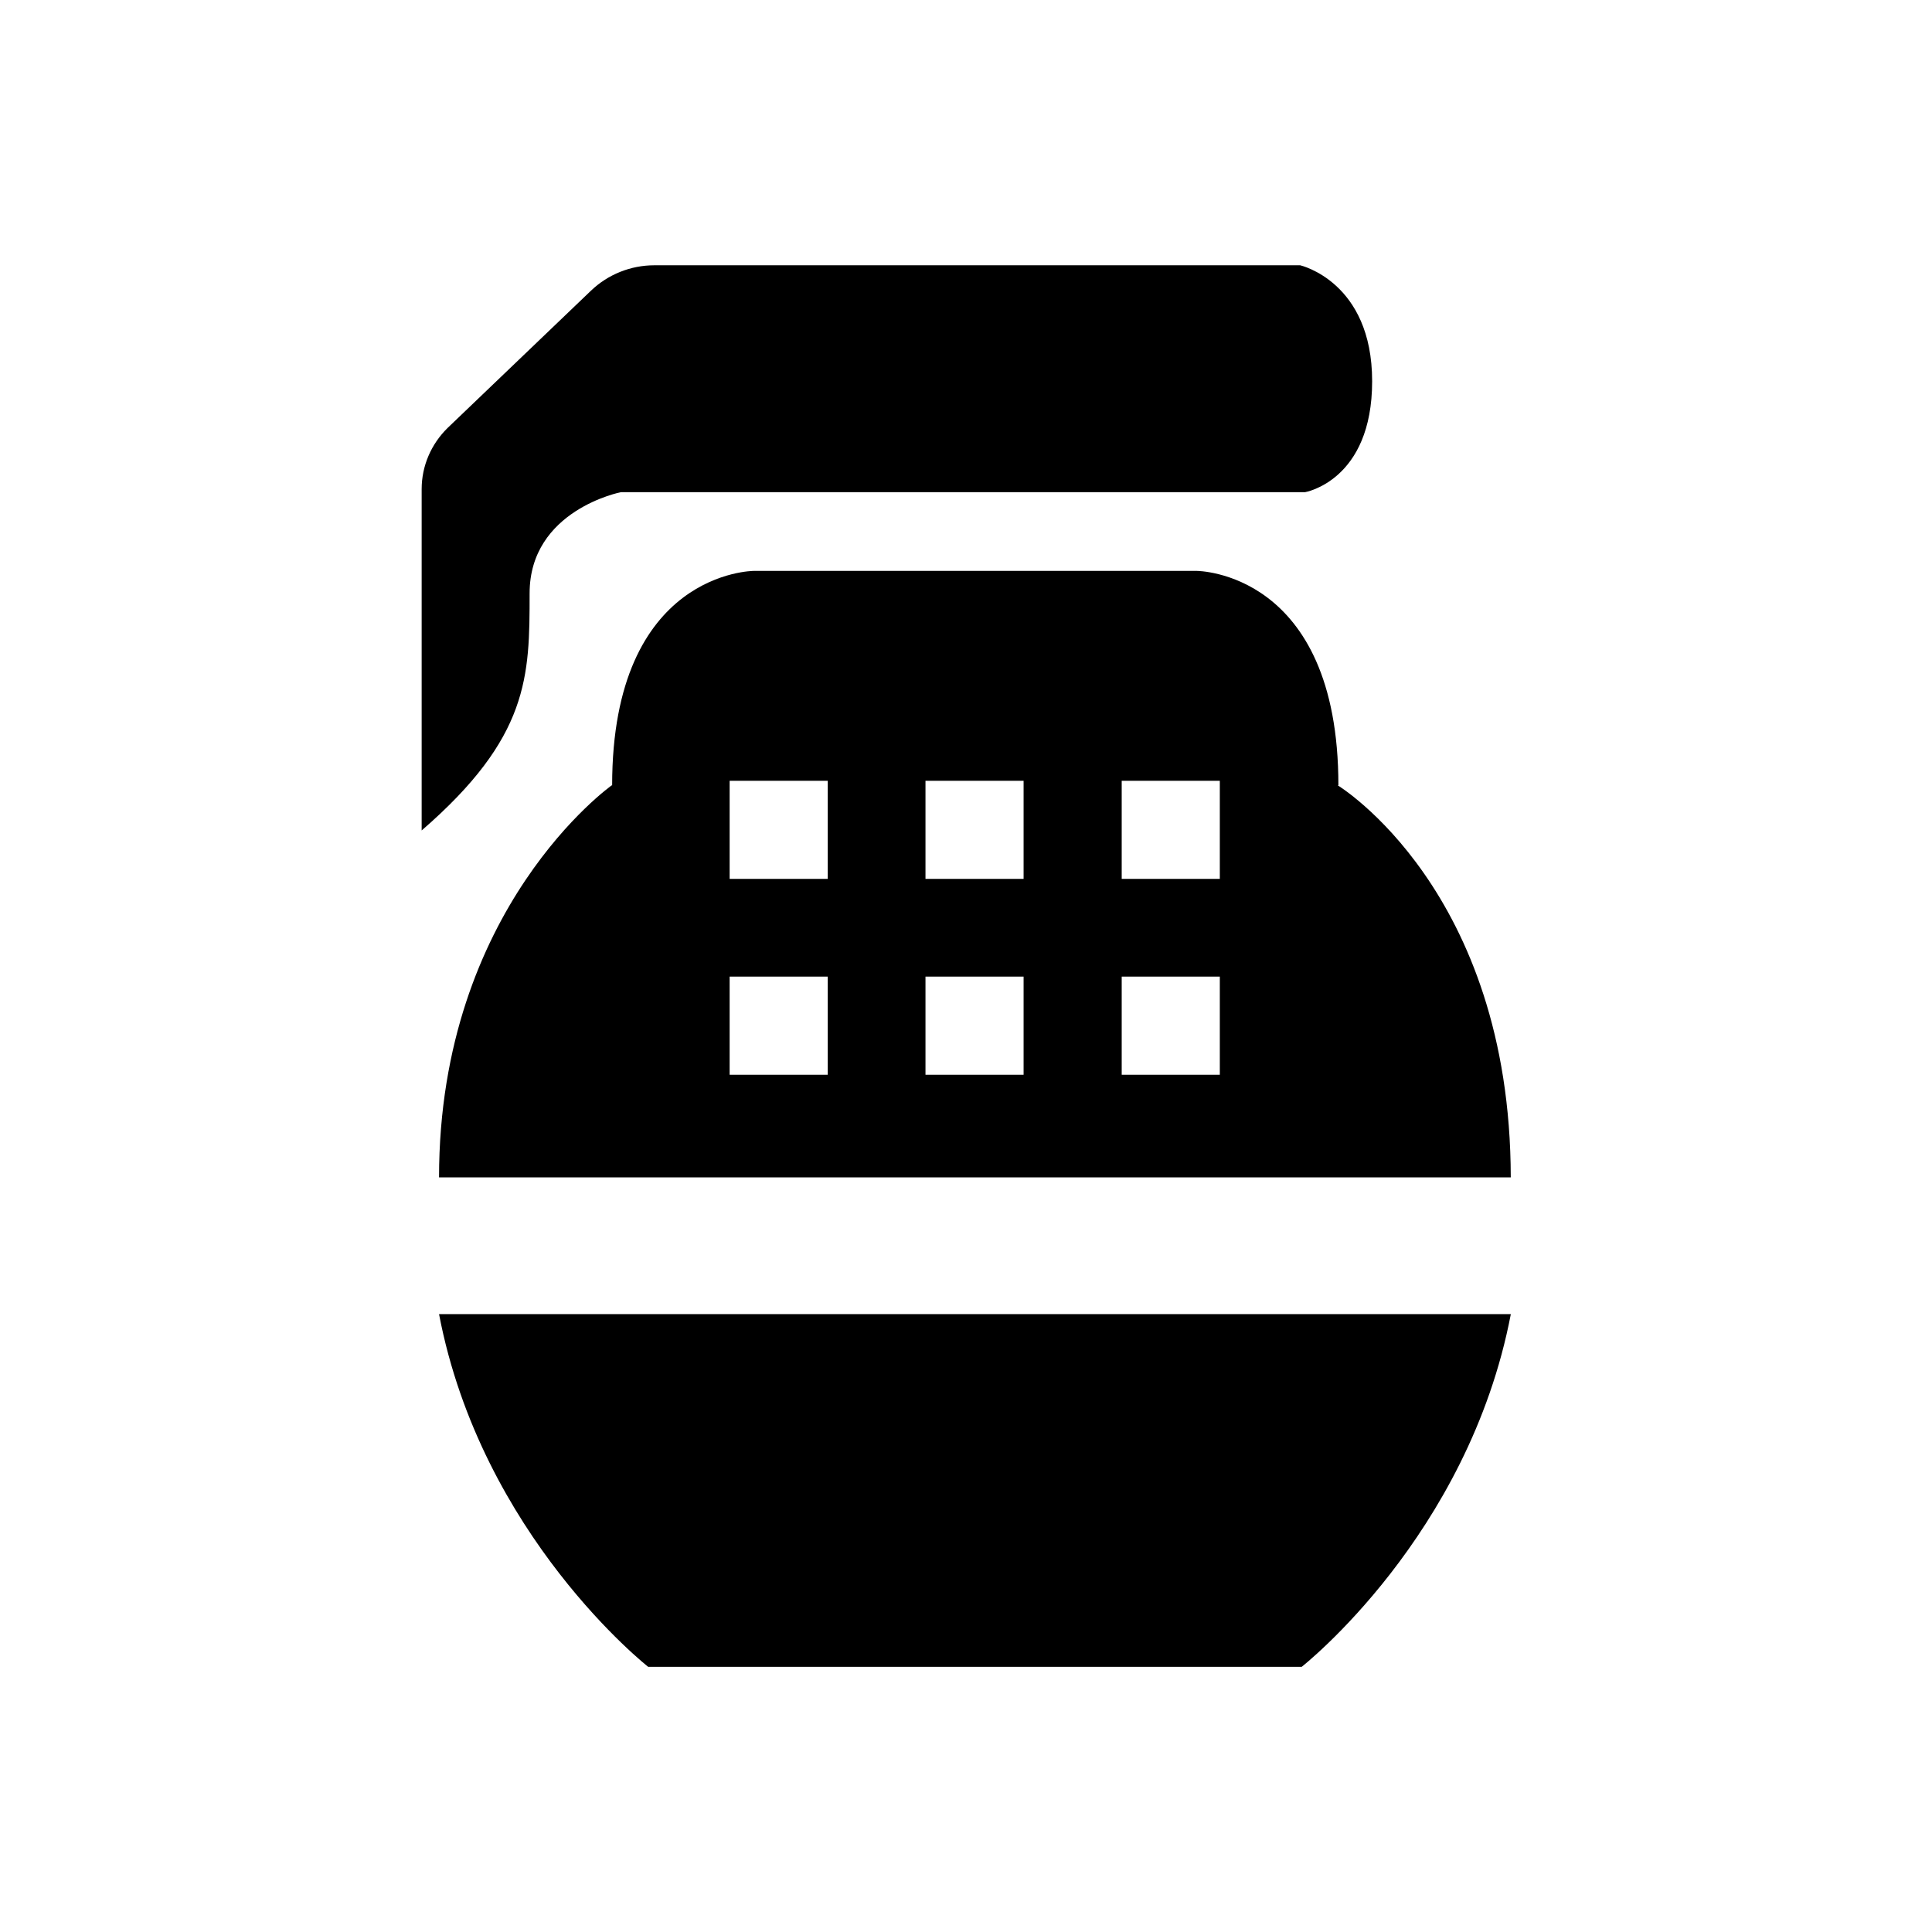
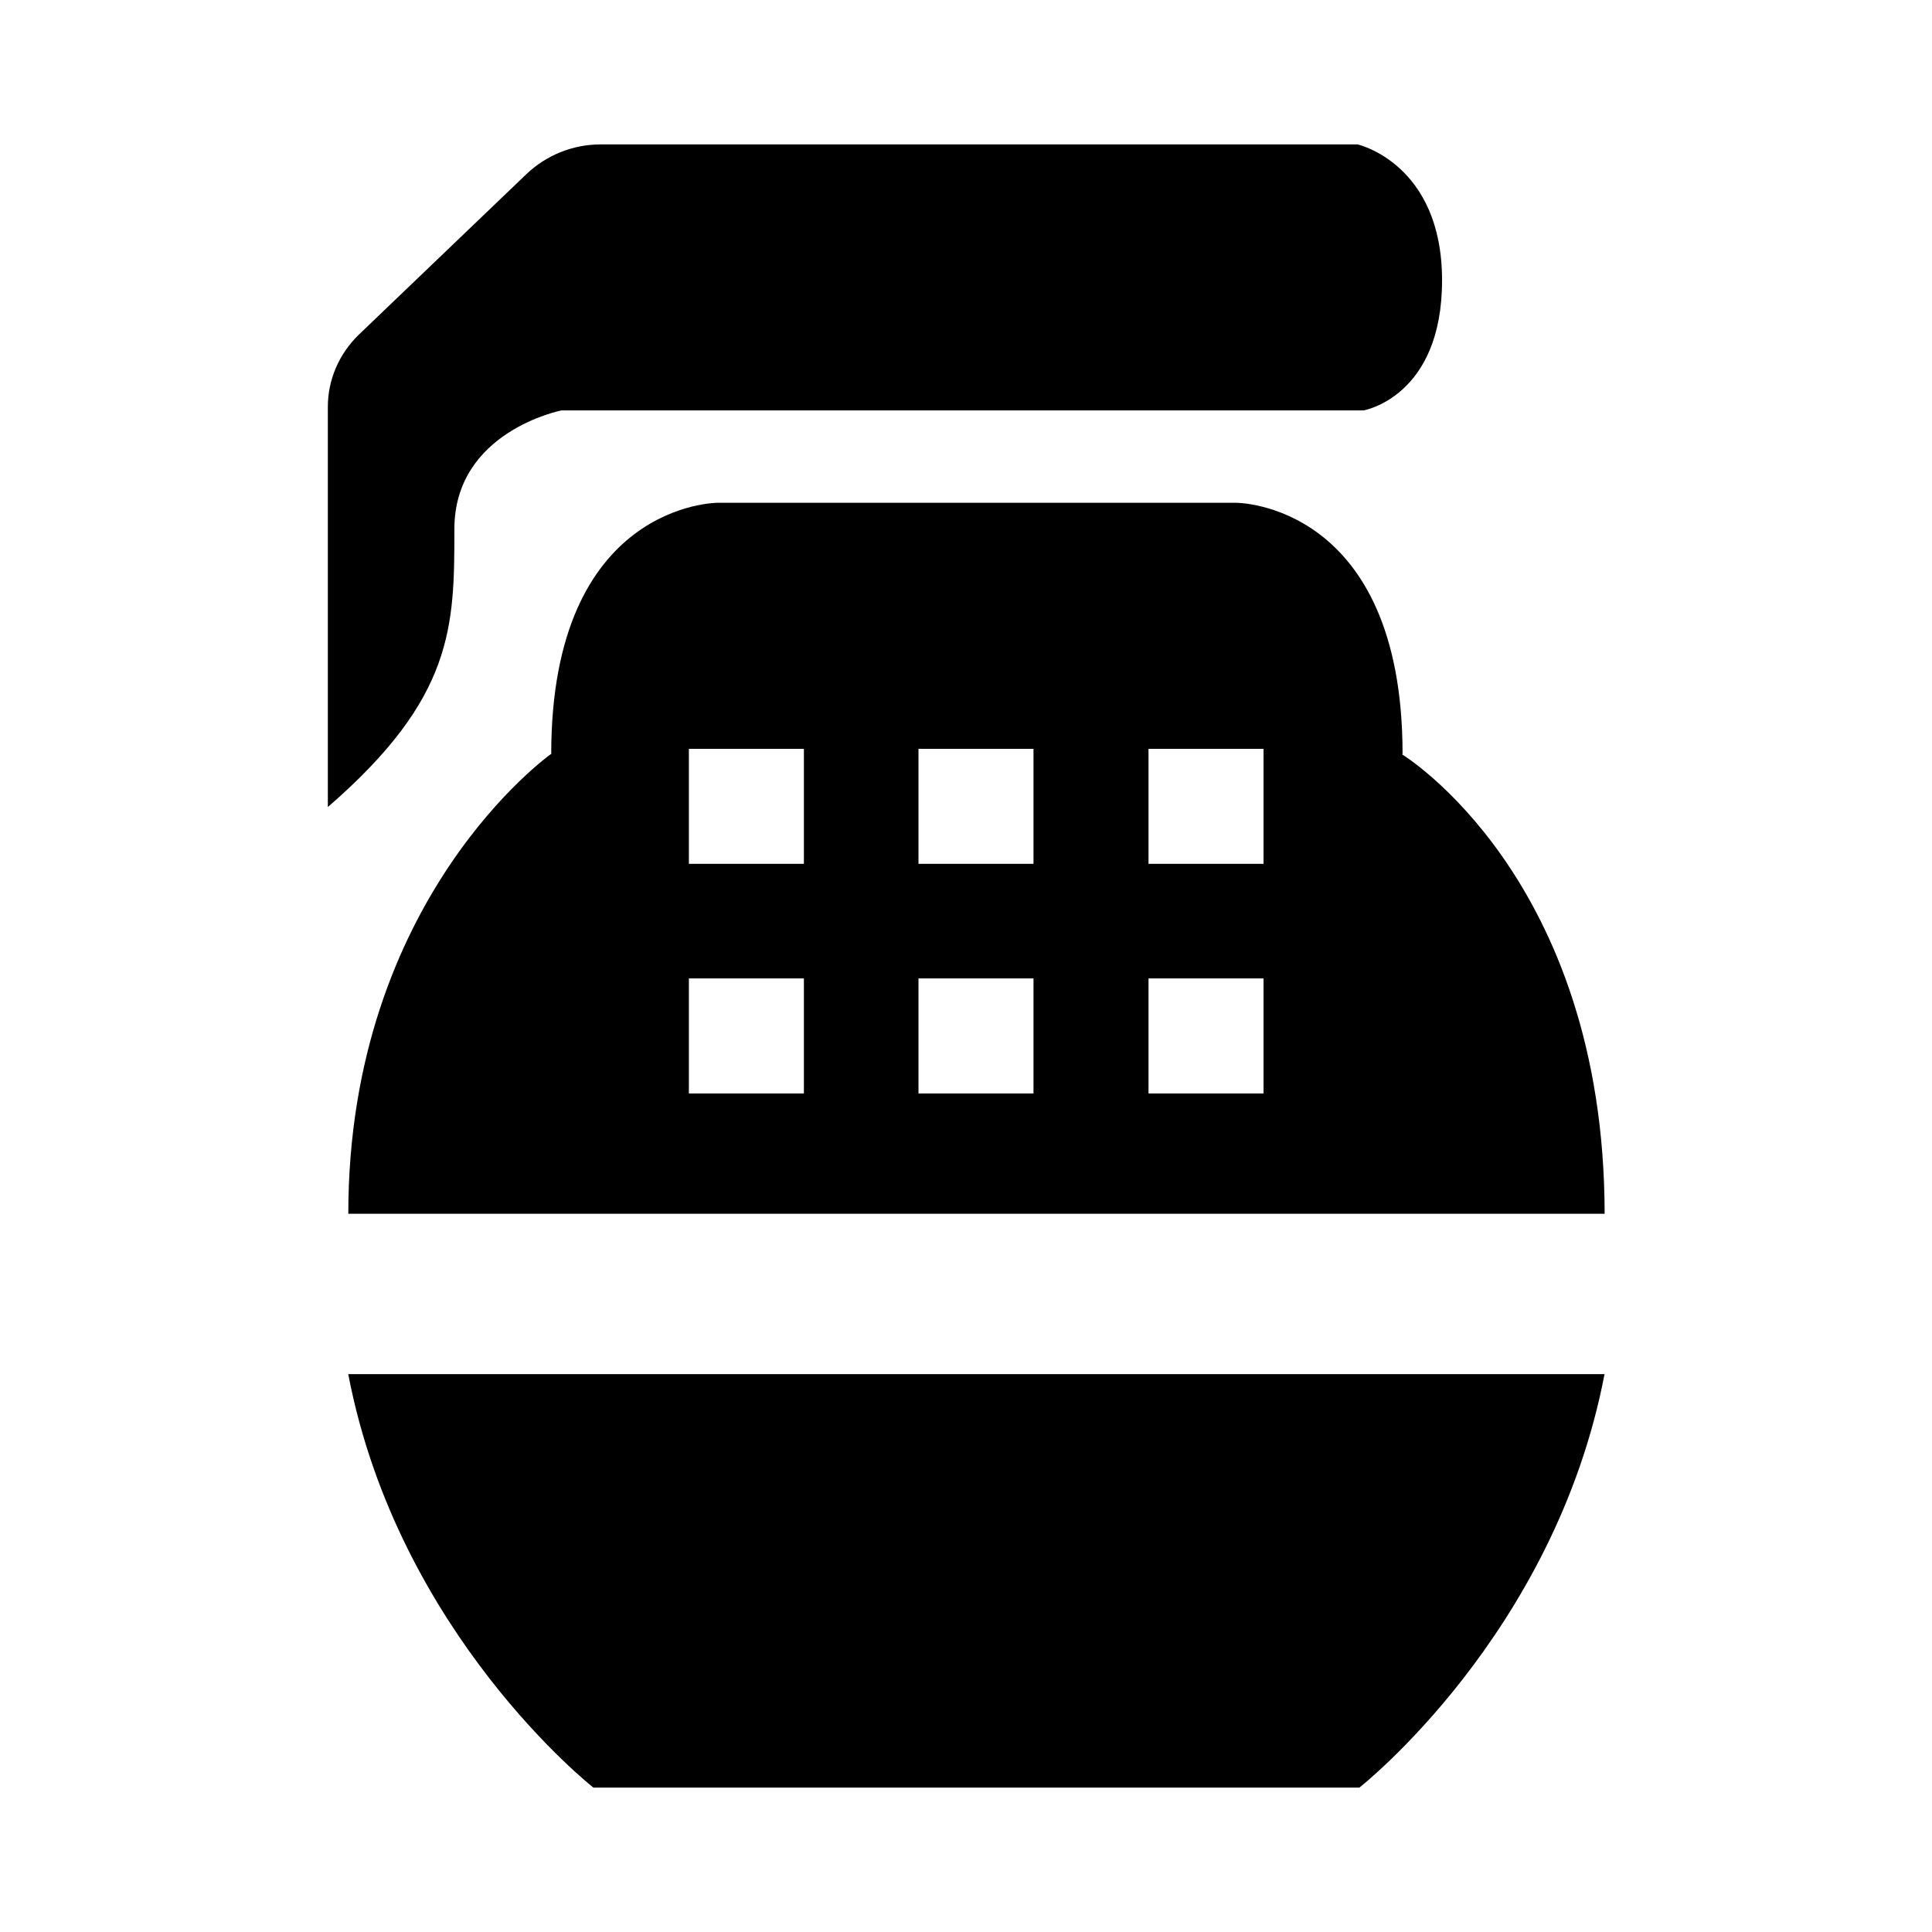
<svg xmlns="http://www.w3.org/2000/svg" version="1.1" width="32" height="32" viewBox="0 0 32 32">
-   <path d="M7.272 21.766c0.703 3.677 3.464 5.842 3.464 5.842h10.824c0 0 2.761-2.165 3.464-5.842h-17.751z" />
-   <path d="M6.984 13.754v-5.653c0-0.383 0.157-0.747 0.433-1.016l2.372-2.271c0.282-0.27 0.659-0.42 1.048-0.42h10.698c0 0 1.192 0.27 1.192 1.92s-1.111 1.838-1.111 1.838h-11.332c0 0-1.512 0.295-1.512 1.675s-0.006 2.384-1.788 3.928z" />
-   <path d="M22.155 13.007h0.013c0-3.551-2.347-3.551-2.347-3.551h-7.335c0 0-2.347 0-2.347 3.551h-0.006c0 0-2.861 2.027-2.861 6.494h17.751c-0.006-4.762-2.867-6.494-2.867-6.494zM13.71 17.801h-1.625v-1.625h1.625v1.625zM13.71 14.557h-1.625v-1.625h1.625v1.625zM16.954 17.801h-1.625v-1.625h1.625v1.625zM16.954 14.557h-1.625v-1.625h1.625v1.625zM20.204 17.801h-1.625v-1.625h1.625v1.625zM20.204 14.557h-1.625v-1.625h1.625v1.625z" />
+   <path d="M5.768 22.76c0.824 4.31 4.060 6.848 4.060 6.848h12.688c0 0 3.236-2.538 4.060-6.848h-20.809z" />
+   <path d="M5.43 13.367v-6.627c0-0.449 0.184-0.875 0.508-1.192l2.78-2.663c0.331-0.316 0.772-0.493 1.228-0.493h12.541c0 0 1.398 0.316 1.398 2.251s-1.302 2.155-1.302 2.155h-13.284c0 0-1.773 0.346-1.773 1.964s-0.007 2.795-2.096 4.605z" />
+   <path d="M23.216 12.491h0.015c0-4.163-2.751-4.163-2.751-4.163h-8.599c0 0-2.751 0-2.751 4.163h-0.007c0 0-3.354 2.376-3.354 7.613h20.809c-0.007-5.583-3.361-7.613-3.361-7.613zM13.315 18.111h-1.905v-1.905h1.905v1.905zM13.315 14.308h-1.905v-1.905h1.905v1.905zM17.118 18.111h-1.905v-1.905h1.905v1.905zM17.118 14.308h-1.905v-1.905h1.905v1.905zM20.928 18.111h-1.905v-1.905h1.905v1.905zM20.928 14.308h-1.905v-1.905h1.905v1.905z" />
</svg>
